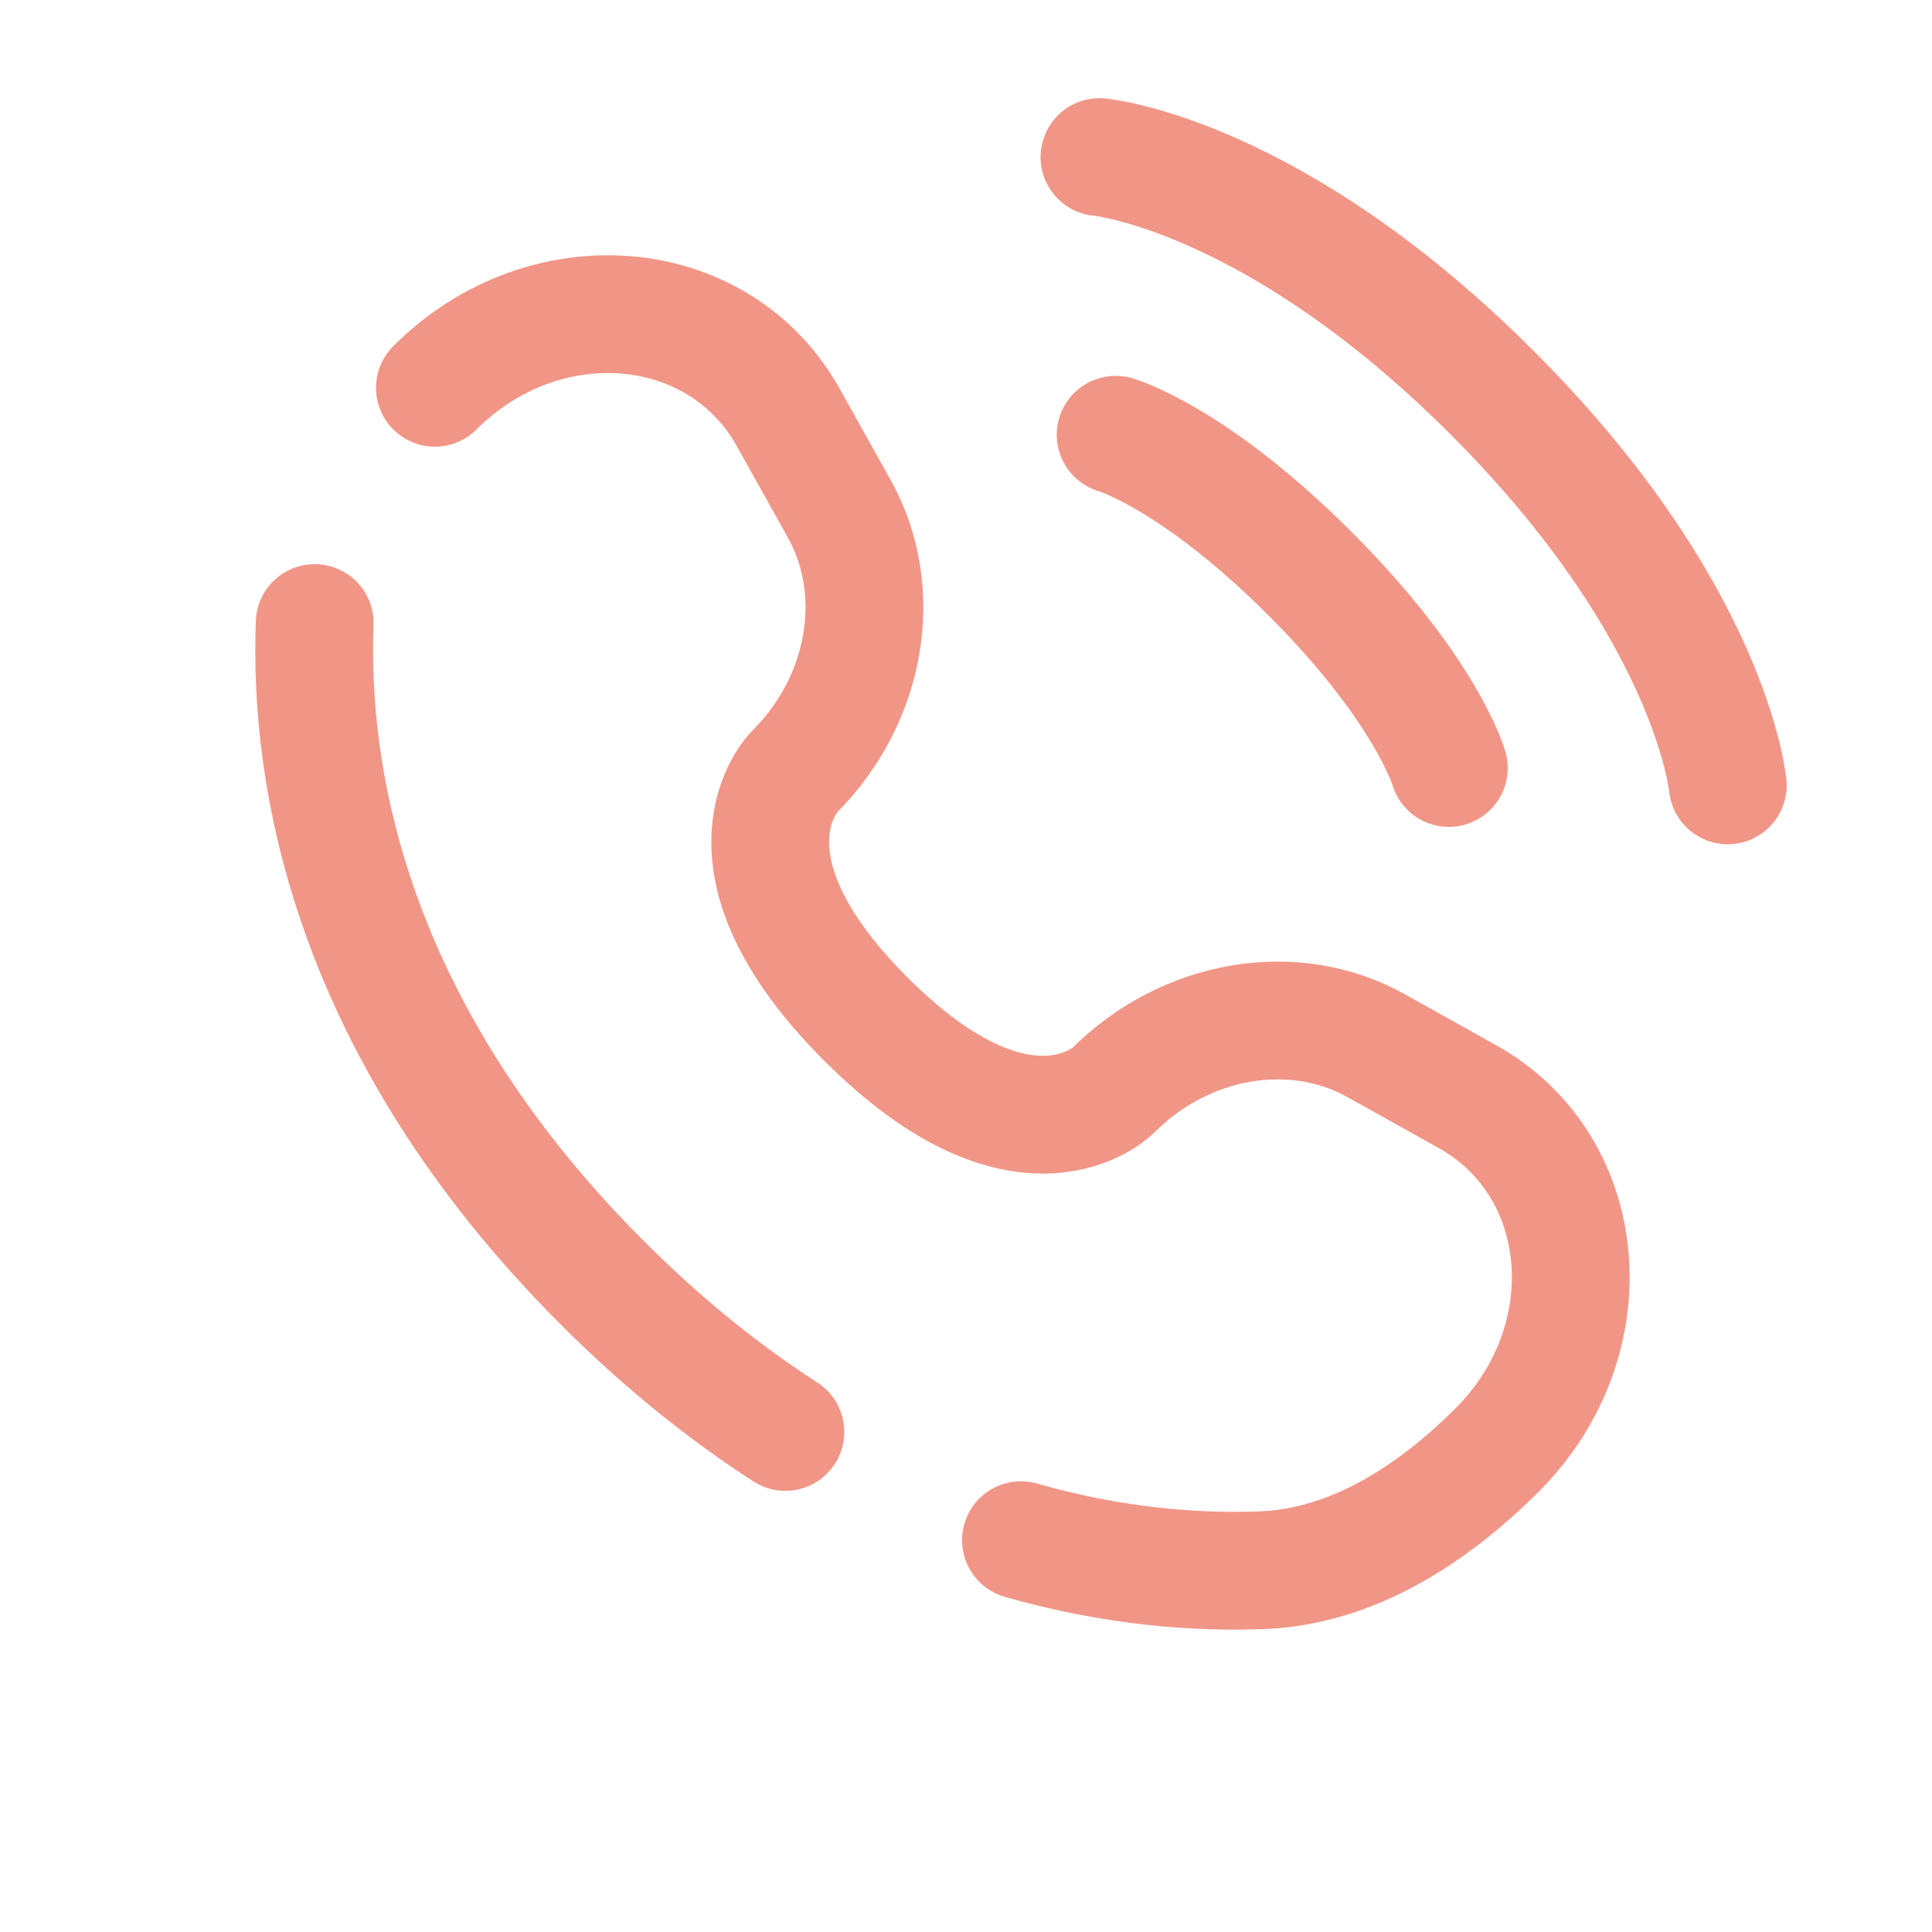
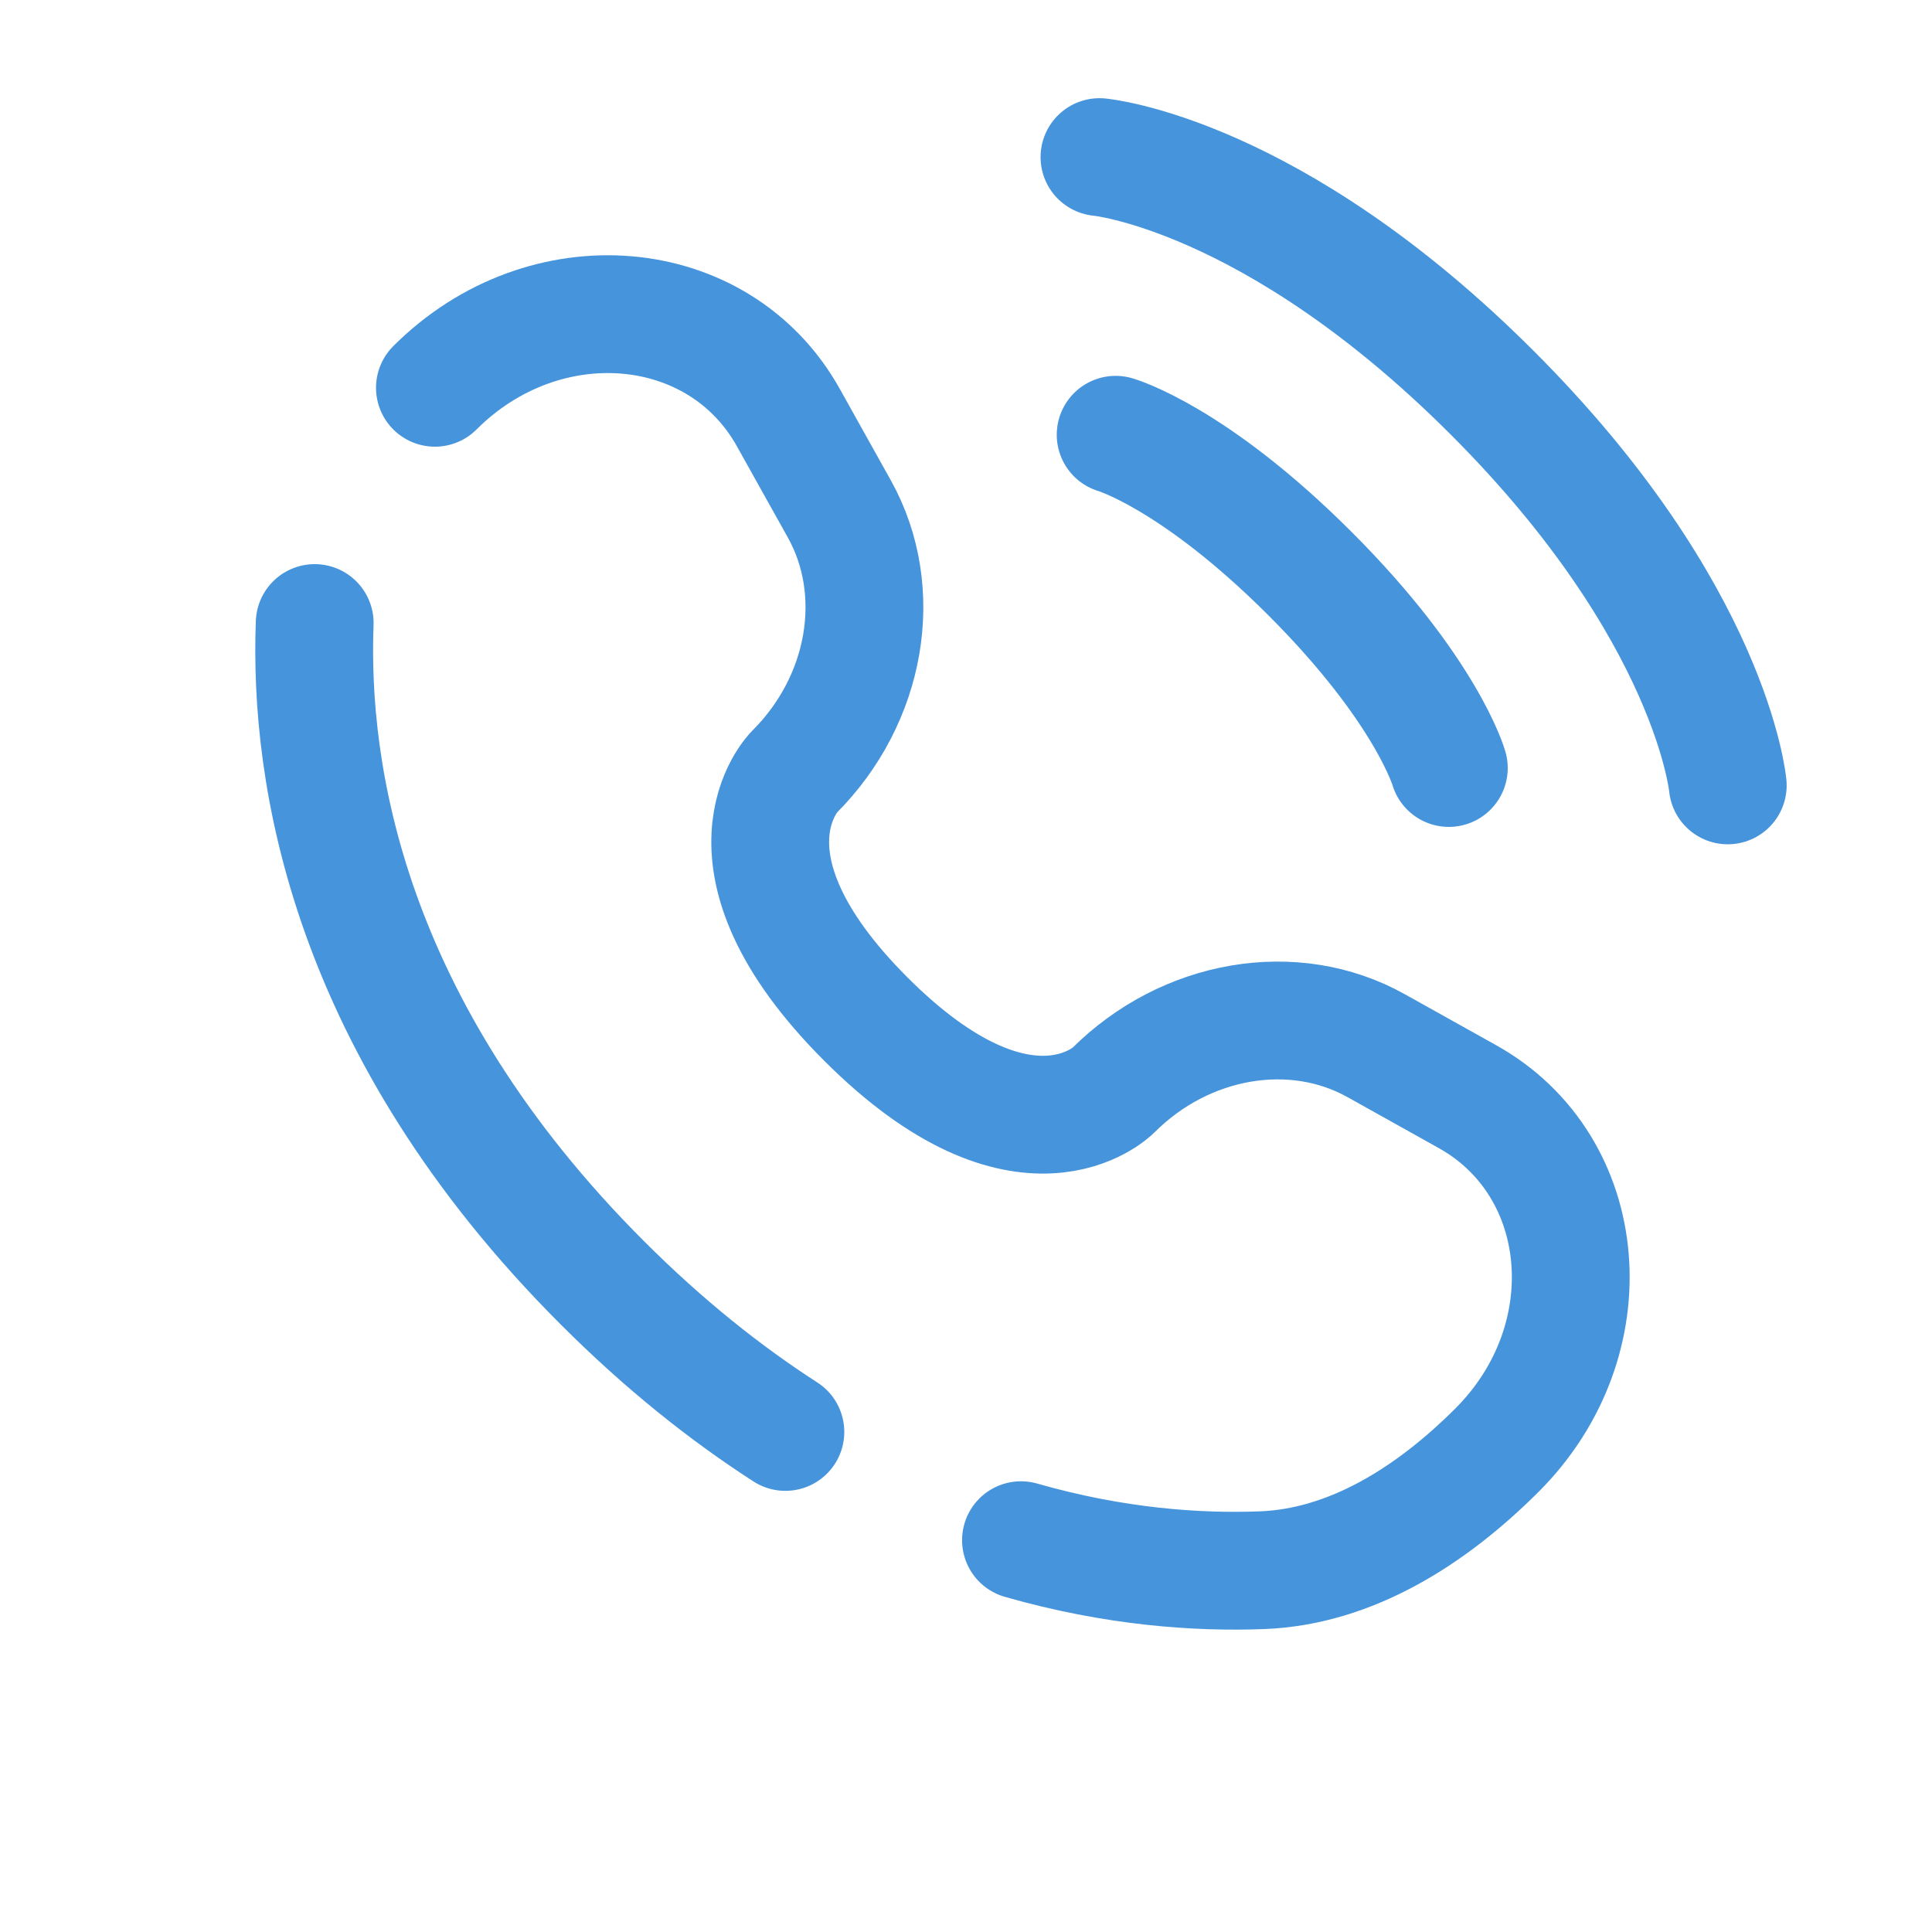
<svg xmlns="http://www.w3.org/2000/svg" width="35" height="35" viewBox="0 0 35 35" fill="none">
-   <path d="M19.918 2.846C19.918 2.846 23.048 3.13 27.032 7.114C31.016 11.098 31.3 14.228 31.3 14.228" stroke="#F19687" stroke-width="2.134" stroke-linecap="round" />
-   <path d="M20.211 7.876C20.211 7.876 21.619 8.279 23.732 10.392C25.845 12.504 26.247 13.913 26.247 13.913" stroke="#F19687" stroke-width="2.134" stroke-linecap="round" />
-   <path d="M5.701 11.287C5.598 14.002 6.285 18.613 10.91 23.237C12.025 24.353 13.14 25.24 14.228 25.941M7.879 7.025C9.861 5.043 13.023 5.309 14.281 7.564L15.205 9.219C16.038 10.712 15.704 12.671 14.391 13.983C14.391 13.983 12.799 15.575 15.686 18.462C18.571 21.347 20.164 19.756 20.164 19.756C21.477 18.443 23.435 18.109 24.928 18.942L26.583 19.866C28.838 21.124 29.104 24.286 27.122 26.268C25.931 27.459 24.473 28.385 22.86 28.446C21.702 28.49 20.198 28.39 18.496 27.902" stroke="#F19687" stroke-width="2.134" stroke-linecap="round" />
+   <path d="M19.918 2.846C19.918 2.846 23.048 3.13 27.032 7.114C31.016 11.098 31.3 14.228 31.3 14.228" stroke="#4594DC" stroke-width="2.134" stroke-linecap="round" />
+   <path d="M20.211 7.876C20.211 7.876 21.619 8.279 23.732 10.392C25.845 12.504 26.247 13.913 26.247 13.913" stroke="#4594DC" stroke-width="2.134" stroke-linecap="round" />
+   <path d="M5.701 11.287C5.598 14.002 6.285 18.613 10.91 23.237C12.025 24.353 13.14 25.24 14.228 25.941M7.879 7.025C9.861 5.043 13.023 5.309 14.281 7.564L15.205 9.219C16.038 10.712 15.704 12.671 14.391 13.983C14.391 13.983 12.799 15.575 15.686 18.462C18.571 21.347 20.164 19.756 20.164 19.756C21.477 18.443 23.435 18.109 24.928 18.942L26.583 19.866C28.838 21.124 29.104 24.286 27.122 26.268C25.931 27.459 24.473 28.385 22.86 28.446C21.702 28.49 20.198 28.39 18.496 27.902" stroke="#4594DC" stroke-width="2.134" stroke-linecap="round" />
</svg>
